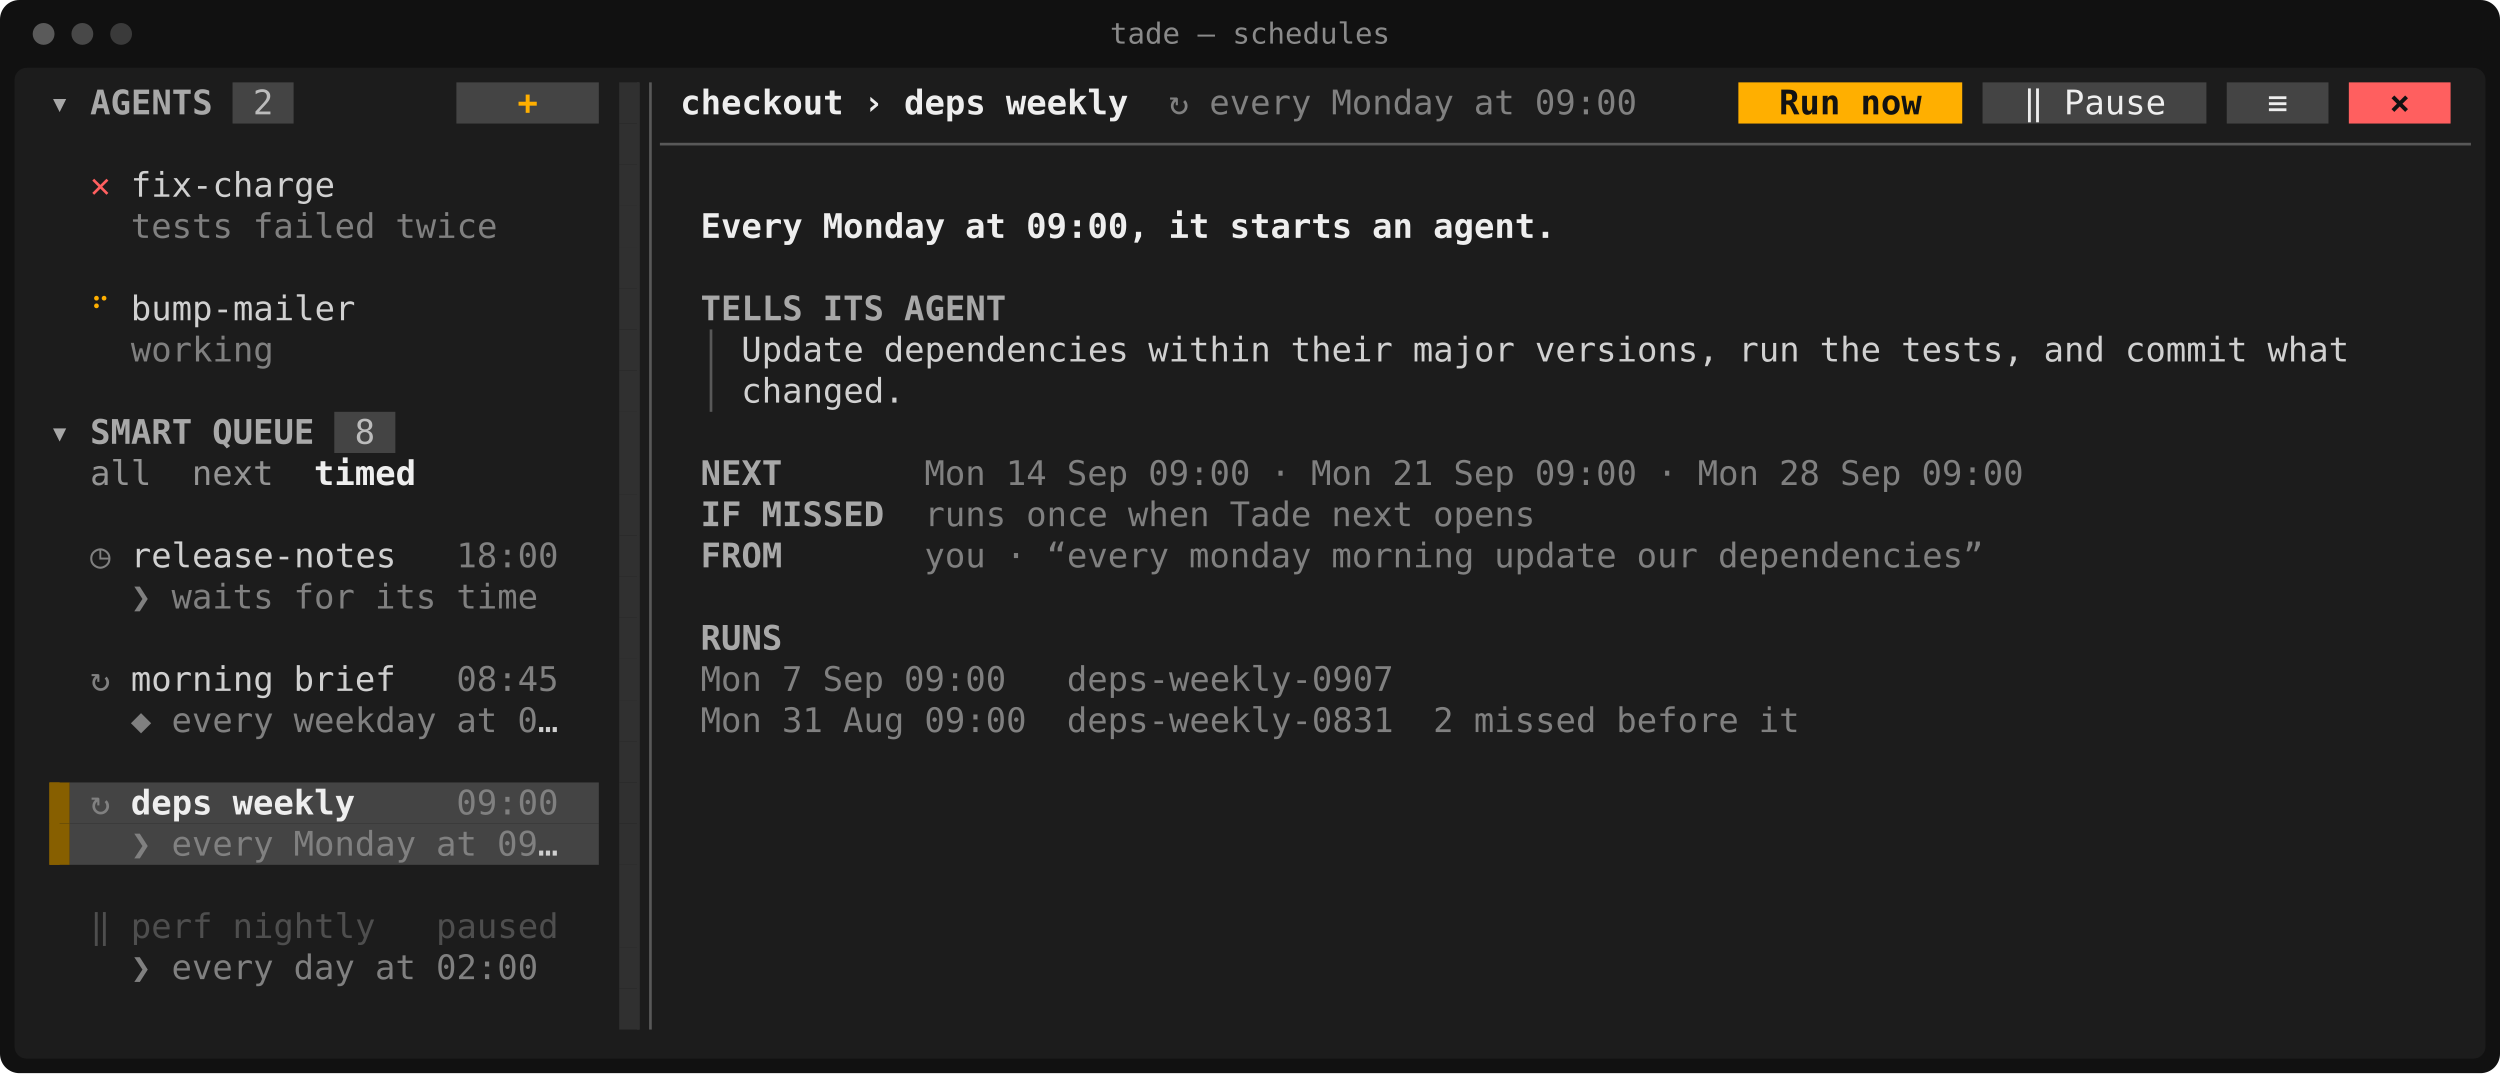
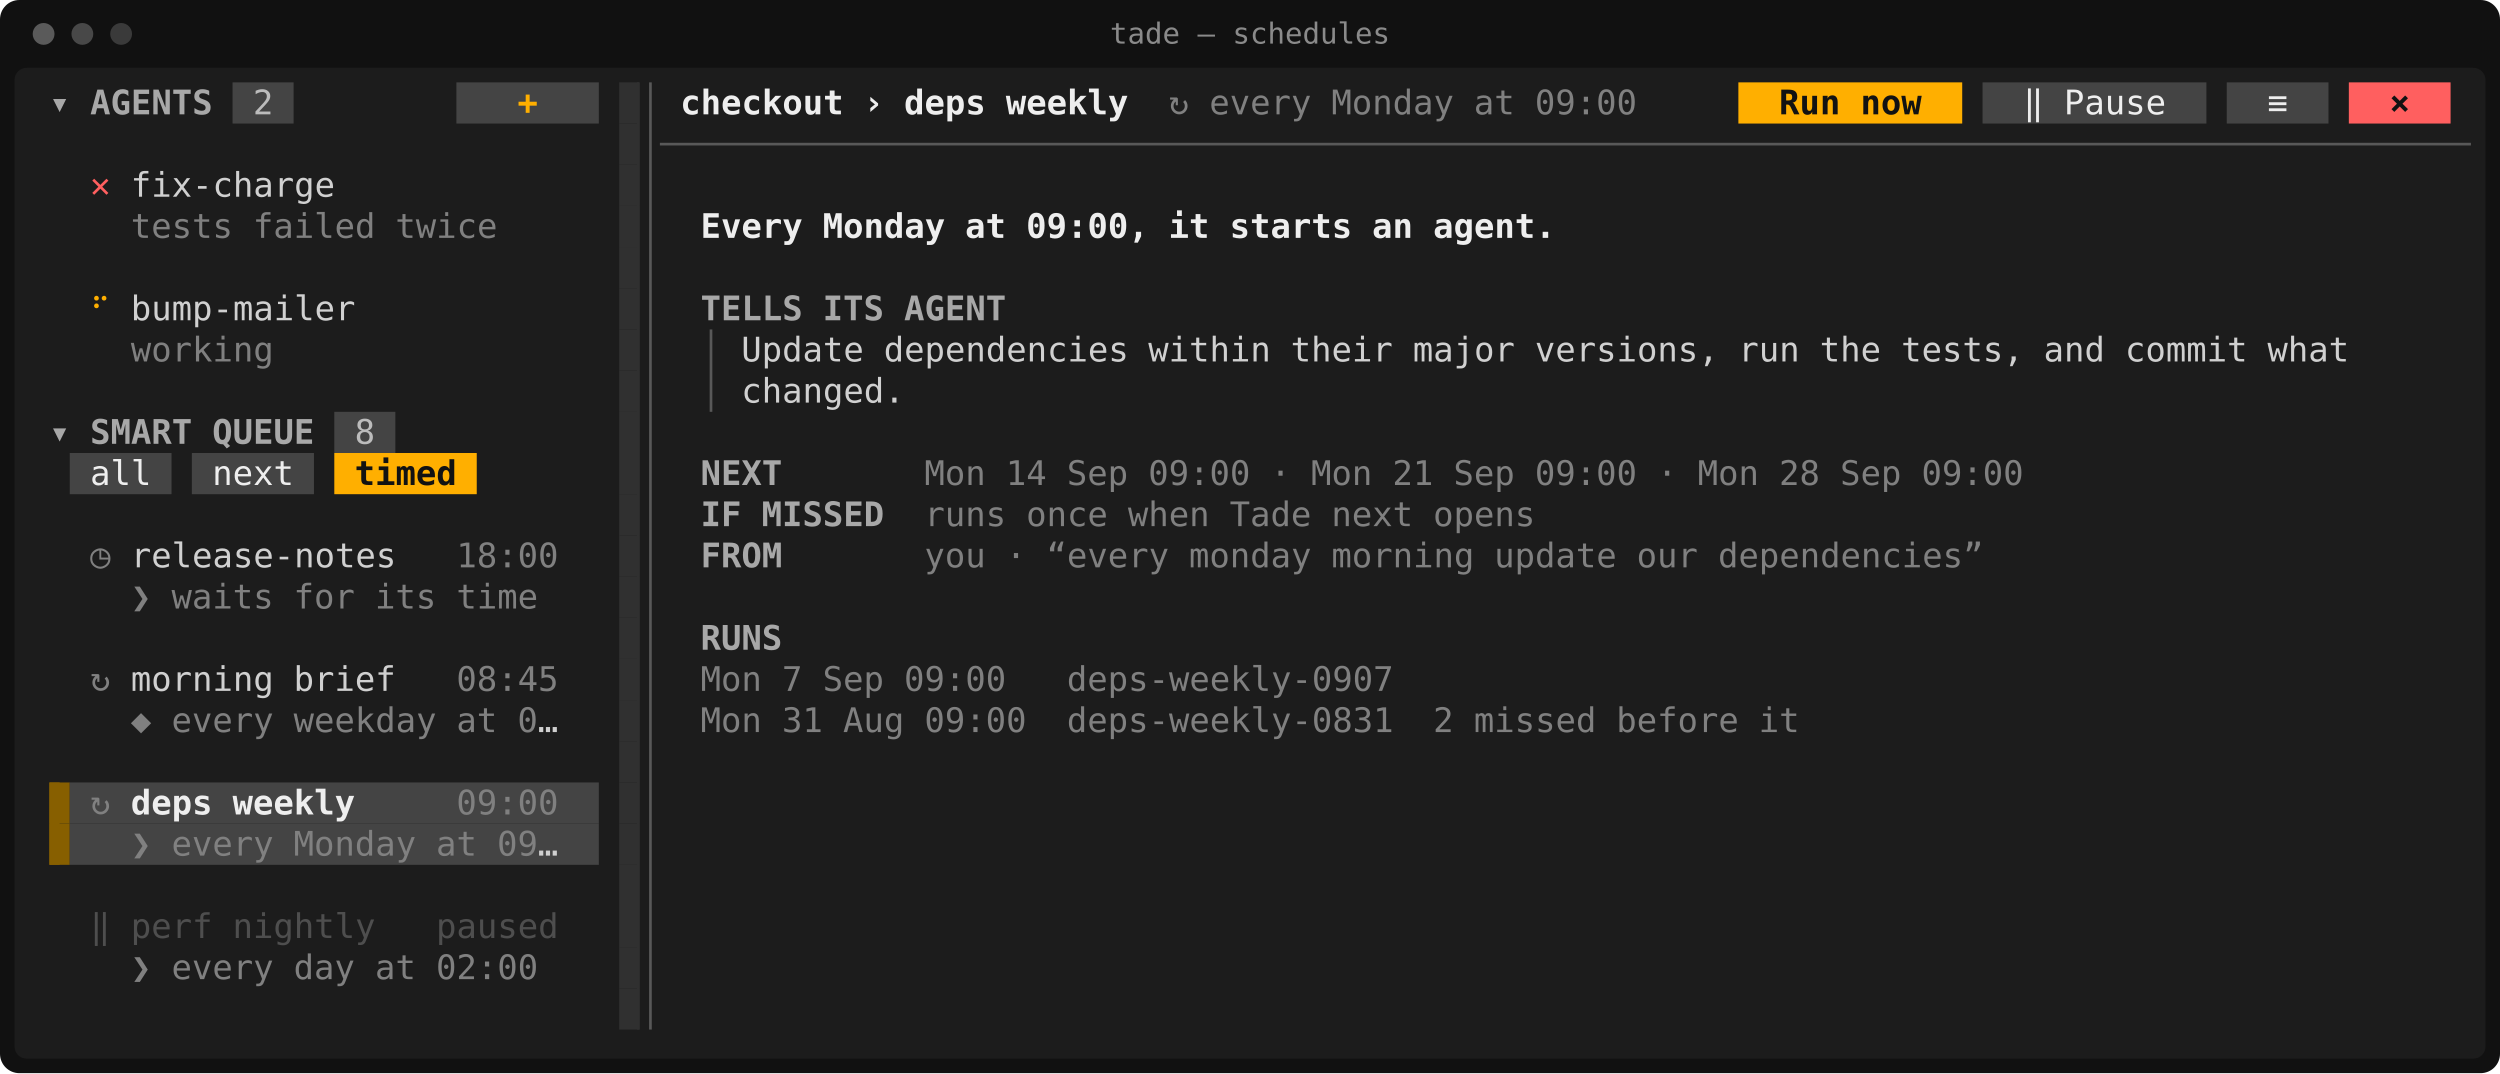
<svg xmlns="http://www.w3.org/2000/svg" viewBox="0 0 1032 443" width="1032" height="443" font-family="ui-monospace,SFMono-Regular,Menlo,Consolas,'DejaVu Sans Mono','Liberation Mono',monospace" font-size="14" role="img" aria-label="tade — schedules">
  <rect width="1032" height="443" rx="8" fill="#111111" />
  <rect x="6" y="28" width="1020" height="409" rx="5" fill="#1c1c1c" />
  <circle cx="18" cy="14" r="4.5" fill="#5a5a5a" />
  <circle cx="34" cy="14" r="4.5" fill="#484848" />
  <circle cx="50" cy="14" r="4.5" fill="#3a3a3a" />
  <text x="516" y="18" fill="#8a8a8a" font-size="12" text-anchor="middle">tade — schedules</text>
  <rect x="96" y="34" width="25.2" height="17" fill="#444444" />
  <rect x="188.4" y="34" width="58.8" height="17" fill="#444444" />
  <rect x="255.6" y="34" width="8.4" height="17" fill="#303030" />
  <rect x="717.6" y="34" width="92.4" height="17" fill="#ffaf00" />
  <rect x="818.4" y="34" width="92.4" height="17" fill="#444444" />
  <rect x="919.2" y="34" width="42" height="17" fill="#444444" />
  <rect x="969.6" y="34" width="42" height="17" fill="#ff5f5f" />
  <rect x="255.6" y="51" width="8.4" height="17" fill="#303030" />
  <rect x="255.6" y="68" width="8.4" height="17" fill="#303030" />
  <rect x="255.6" y="85" width="8.4" height="17" fill="#303030" />
  <rect x="255.6" y="102" width="8.4" height="17" fill="#303030" />
  <rect x="255.6" y="119" width="8.4" height="17" fill="#303030" />
  <rect x="255.6" y="136" width="8.4" height="17" fill="#303030" />
  <rect x="255.6" y="153" width="8.4" height="17" fill="#303030" />
  <rect x="138" y="170" width="25.2" height="17" fill="#444444" />
  <rect x="255.6" y="170" width="8.4" height="17" fill="#303030" />
+   <rect x="28.8" y="187" width="42" height="17" fill="#444444" />
+   <rect x="79.2" y="187" width="50.4" height="17" fill="#444444" />
+   <rect x="138" y="187" width="58.8" height="17" fill="#ffaf00" />
  <rect x="255.6" y="187" width="8.4" height="17" fill="#303030" />
  <rect x="255.6" y="204" width="8.4" height="17" fill="#303030" />
  <rect x="255.6" y="221" width="8.4" height="17" fill="#303030" />
  <rect x="255.6" y="238" width="8.4" height="17" fill="#303030" />
  <rect x="255.6" y="255" width="8.4" height="17" fill="#303030" />
  <rect x="255.6" y="272" width="8.4" height="17" fill="#303030" />
  <rect x="255.6" y="289" width="8.4" height="17" fill="#303030" />
  <rect x="255.6" y="306" width="8.4" height="17" fill="#303030" />
  <rect x="20.4" y="323" width="8.4" height="17" fill="#875f00" />
  <rect x="28.8" y="323" width="218.4" height="17" fill="#444444" />
  <rect x="255.6" y="323" width="8.4" height="17" fill="#303030" />
  <rect x="20.4" y="340" width="8.4" height="17" fill="#875f00" />
  <rect x="28.8" y="340" width="218.4" height="17" fill="#444444" />
  <rect x="255.6" y="340" width="8.4" height="17" fill="#303030" />
  <rect x="255.6" y="357" width="8.4" height="17" fill="#303030" />
  <rect x="255.6" y="374" width="8.4" height="17" fill="#303030" />
  <rect x="255.6" y="391" width="8.4" height="17" fill="#303030" />
  <rect x="255.6" y="408" width="8.4" height="17" fill="#303030" />
  <rect x="262.95" y="34" width="1.05" height="391" fill="#303030" />
  <rect x="20.4" y="323" width="4.2" height="34" fill="#875f00" />
  <line x1="268.5" y1="34" x2="268.5" y2="425" stroke="#585858" stroke-width="1.1" />
  <line x1="272.4" y1="59.5" x2="1020" y2="59.5" stroke="#585858" stroke-width="1.1" />
  <line x1="293.5" y1="136" x2="293.5" y2="170" stroke="#585858" stroke-width="1.1" />
  <text x="20.4" y="47.2" textLength="8.4" lengthAdjust="spacingAndGlyphs" fill="#a8a8a8" font-weight="700">▾</text>
  <text x="37.2" y="47.2" textLength="50.4" lengthAdjust="spacingAndGlyphs" fill="#a8a8a8" font-weight="700">AGENTS</text>
  <text x="104.4" y="47.2" textLength="8.4" lengthAdjust="spacingAndGlyphs" fill="#bcbcbc">2</text>
  <text x="213.6" y="47.2" textLength="8.4" lengthAdjust="spacingAndGlyphs" fill="#ffaf00" font-weight="700">+</text>
  <text x="280.8" y="47.2" textLength="67.2" lengthAdjust="spacingAndGlyphs" fill="#eeeeee" font-weight="700">checkout</text>
  <text x="356.4" y="47.2" textLength="8.4" lengthAdjust="spacingAndGlyphs" fill="#eeeeee" font-weight="700">›</text>
  <text x="373.2" y="47.2" textLength="33.6" lengthAdjust="spacingAndGlyphs" fill="#eeeeee" font-weight="700">deps</text>
  <text x="415.2" y="47.2" textLength="50.4" lengthAdjust="spacingAndGlyphs" fill="#eeeeee" font-weight="700">weekly</text>
  <text x="482.4" y="47.2" textLength="8.4" lengthAdjust="spacingAndGlyphs" fill="#808080">↻</text>
  <text x="499.2" y="47.2" textLength="42" lengthAdjust="spacingAndGlyphs" fill="#808080">every</text>
  <text x="549.6" y="47.2" textLength="50.4" lengthAdjust="spacingAndGlyphs" fill="#808080">Monday</text>
  <text x="608.4" y="47.2" textLength="16.8" lengthAdjust="spacingAndGlyphs" fill="#808080">at</text>
  <text x="633.6" y="47.2" textLength="42" lengthAdjust="spacingAndGlyphs" fill="#808080">09:00</text>
  <text x="734.4" y="47.2" textLength="25.2" lengthAdjust="spacingAndGlyphs" fill="#121212" font-weight="700">Run</text>
  <text x="768" y="47.2" textLength="25.2" lengthAdjust="spacingAndGlyphs" fill="#121212" font-weight="700">now</text>
  <text x="835.2" y="47.2" textLength="8.4" lengthAdjust="spacingAndGlyphs" fill="#eeeeee">‖</text>
  <text x="852" y="47.2" textLength="42" lengthAdjust="spacingAndGlyphs" fill="#eeeeee">Pause</text>
  <text x="936" y="47.2" textLength="8.4" lengthAdjust="spacingAndGlyphs" fill="#eeeeee">≡</text>
  <text x="986.4" y="47.2" textLength="8.4" lengthAdjust="spacingAndGlyphs" fill="#121212" font-weight="700">×</text>
  <text x="37.2" y="81.2" textLength="8.4" lengthAdjust="spacingAndGlyphs" fill="#ff5f5f">✕</text>
  <text x="54" y="81.2" textLength="84" lengthAdjust="spacingAndGlyphs" fill="#d0d0d0">fix-charge</text>
  <text x="54" y="98.2" textLength="42" lengthAdjust="spacingAndGlyphs" fill="#808080">tests</text>
  <text x="104.4" y="98.2" textLength="50.4" lengthAdjust="spacingAndGlyphs" fill="#808080">failed</text>
  <text x="163.2" y="98.2" textLength="42" lengthAdjust="spacingAndGlyphs" fill="#808080">twice</text>
  <text x="289.2" y="98.2" textLength="42" lengthAdjust="spacingAndGlyphs" fill="#eeeeee" font-weight="700">Every</text>
  <text x="339.6" y="98.2" textLength="50.4" lengthAdjust="spacingAndGlyphs" fill="#eeeeee" font-weight="700">Monday</text>
  <text x="398.4" y="98.2" textLength="16.8" lengthAdjust="spacingAndGlyphs" fill="#eeeeee" font-weight="700">at</text>
  <text x="423.6" y="98.2" textLength="50.4" lengthAdjust="spacingAndGlyphs" fill="#eeeeee" font-weight="700">09:00,</text>
  <text x="482.4" y="98.2" textLength="16.8" lengthAdjust="spacingAndGlyphs" fill="#eeeeee" font-weight="700">it</text>
  <text x="507.6" y="98.2" textLength="50.4" lengthAdjust="spacingAndGlyphs" fill="#eeeeee" font-weight="700">starts</text>
  <text x="566.4" y="98.2" textLength="16.8" lengthAdjust="spacingAndGlyphs" fill="#eeeeee" font-weight="700">an</text>
  <text x="591.6" y="98.2" textLength="50.4" lengthAdjust="spacingAndGlyphs" fill="#eeeeee" font-weight="700">agent.</text>
  <text x="37.2" y="132.2" textLength="8.4" lengthAdjust="spacingAndGlyphs" fill="#ffaf00">⠋</text>
  <text x="54" y="132.2" textLength="92.4" lengthAdjust="spacingAndGlyphs" fill="#d0d0d0">bump-mailer</text>
  <text x="289.2" y="132.2" textLength="42" lengthAdjust="spacingAndGlyphs" fill="#a8a8a8" font-weight="700">TELLS</text>
  <text x="339.6" y="132.2" textLength="25.2" lengthAdjust="spacingAndGlyphs" fill="#a8a8a8" font-weight="700">ITS</text>
  <text x="373.2" y="132.2" textLength="42" lengthAdjust="spacingAndGlyphs" fill="#a8a8a8" font-weight="700">AGENT</text>
  <text x="54" y="149.2" textLength="58.8" lengthAdjust="spacingAndGlyphs" fill="#808080">working</text>
  <text x="306" y="149.2" textLength="50.4" lengthAdjust="spacingAndGlyphs" fill="#d0d0d0">Update</text>
  <text x="364.8" y="149.2" textLength="100.8" lengthAdjust="spacingAndGlyphs" fill="#d0d0d0">dependencies</text>
  <text x="474" y="149.2" textLength="50.4" lengthAdjust="spacingAndGlyphs" fill="#d0d0d0">within</text>
  <text x="532.8" y="149.2" textLength="42" lengthAdjust="spacingAndGlyphs" fill="#d0d0d0">their</text>
  <text x="583.2" y="149.2" textLength="42" lengthAdjust="spacingAndGlyphs" fill="#d0d0d0">major</text>
  <text x="633.6" y="149.2" textLength="75.6" lengthAdjust="spacingAndGlyphs" fill="#d0d0d0">versions,</text>
  <text x="717.6" y="149.2" textLength="25.2" lengthAdjust="spacingAndGlyphs" fill="#d0d0d0">run</text>
  <text x="751.2" y="149.2" textLength="25.2" lengthAdjust="spacingAndGlyphs" fill="#d0d0d0">the</text>
  <text x="784.8" y="149.2" textLength="50.4" lengthAdjust="spacingAndGlyphs" fill="#d0d0d0">tests,</text>
  <text x="843.6" y="149.2" textLength="25.2" lengthAdjust="spacingAndGlyphs" fill="#d0d0d0">and</text>
  <text x="877.2" y="149.2" textLength="50.4" lengthAdjust="spacingAndGlyphs" fill="#d0d0d0">commit</text>
  <text x="936" y="149.2" textLength="33.6" lengthAdjust="spacingAndGlyphs" fill="#d0d0d0">what</text>
  <text x="306" y="166.2" textLength="67.2" lengthAdjust="spacingAndGlyphs" fill="#d0d0d0">changed.</text>
  <text x="20.4" y="183.2" textLength="8.4" lengthAdjust="spacingAndGlyphs" fill="#a8a8a8" font-weight="700">▾</text>
  <text x="37.2" y="183.2" textLength="42" lengthAdjust="spacingAndGlyphs" fill="#a8a8a8" font-weight="700">SMART</text>
  <text x="87.6" y="183.2" textLength="42" lengthAdjust="spacingAndGlyphs" fill="#a8a8a8" font-weight="700">QUEUE</text>
  <text x="146.4" y="183.2" textLength="8.4" lengthAdjust="spacingAndGlyphs" fill="#bcbcbc">8</text>
-   <text x="37.2" y="200.2" textLength="25.2" lengthAdjust="spacingAndGlyphs" fill="#949494">all</text>
-   <text x="79.2" y="200.2" textLength="33.6" lengthAdjust="spacingAndGlyphs" fill="#949494">next</text>
-   <text x="129.6" y="200.2" textLength="42" lengthAdjust="spacingAndGlyphs" fill="#eeeeee" font-weight="700">timed</text>
+   <text x="37.2" y="200.2" textLength="25.2" lengthAdjust="spacingAndGlyphs" fill="#eeeeee">all</text>
+   <text x="87.6" y="200.2" textLength="33.6" lengthAdjust="spacingAndGlyphs" fill="#eeeeee">next</text>
+   <text x="146.4" y="200.2" textLength="42" lengthAdjust="spacingAndGlyphs" fill="#121212" font-weight="700">timed</text>
  <text x="289.2" y="200.2" textLength="33.6" lengthAdjust="spacingAndGlyphs" fill="#a8a8a8" font-weight="700">NEXT</text>
  <text x="381.6" y="200.2" textLength="25.2" lengthAdjust="spacingAndGlyphs" fill="#808080">Mon</text>
  <text x="415.2" y="200.2" textLength="16.8" lengthAdjust="spacingAndGlyphs" fill="#808080">14</text>
  <text x="440.4" y="200.2" textLength="25.2" lengthAdjust="spacingAndGlyphs" fill="#808080">Sep</text>
  <text x="474" y="200.2" textLength="42" lengthAdjust="spacingAndGlyphs" fill="#808080">09:00</text>
  <text x="524.4" y="200.2" textLength="8.4" lengthAdjust="spacingAndGlyphs" fill="#808080">·</text>
  <text x="541.2" y="200.2" textLength="25.2" lengthAdjust="spacingAndGlyphs" fill="#808080">Mon</text>
  <text x="574.8" y="200.2" textLength="16.8" lengthAdjust="spacingAndGlyphs" fill="#808080">21</text>
  <text x="600" y="200.2" textLength="25.2" lengthAdjust="spacingAndGlyphs" fill="#808080">Sep</text>
  <text x="633.6" y="200.2" textLength="42" lengthAdjust="spacingAndGlyphs" fill="#808080">09:00</text>
  <text x="684" y="200.2" textLength="8.4" lengthAdjust="spacingAndGlyphs" fill="#808080">·</text>
  <text x="700.8" y="200.2" textLength="25.2" lengthAdjust="spacingAndGlyphs" fill="#808080">Mon</text>
  <text x="734.4" y="200.2" textLength="16.8" lengthAdjust="spacingAndGlyphs" fill="#808080">28</text>
  <text x="759.6" y="200.2" textLength="25.2" lengthAdjust="spacingAndGlyphs" fill="#808080">Sep</text>
  <text x="793.2" y="200.2" textLength="42" lengthAdjust="spacingAndGlyphs" fill="#808080">09:00</text>
  <text x="289.2" y="217.2" textLength="16.8" lengthAdjust="spacingAndGlyphs" fill="#a8a8a8" font-weight="700">IF</text>
  <text x="314.4" y="217.2" textLength="50.4" lengthAdjust="spacingAndGlyphs" fill="#a8a8a8" font-weight="700">MISSED</text>
  <text x="381.6" y="217.2" textLength="33.6" lengthAdjust="spacingAndGlyphs" fill="#808080">runs</text>
  <text x="423.6" y="217.2" textLength="33.6" lengthAdjust="spacingAndGlyphs" fill="#808080">once</text>
  <text x="465.6" y="217.2" textLength="33.6" lengthAdjust="spacingAndGlyphs" fill="#808080">when</text>
  <text x="507.6" y="217.2" textLength="33.6" lengthAdjust="spacingAndGlyphs" fill="#808080">Tade</text>
  <text x="549.6" y="217.2" textLength="33.6" lengthAdjust="spacingAndGlyphs" fill="#808080">next</text>
  <text x="591.6" y="217.2" textLength="42" lengthAdjust="spacingAndGlyphs" fill="#808080">opens</text>
  <text x="37.2" y="234.2" textLength="8.4" lengthAdjust="spacingAndGlyphs" fill="#808080">◷</text>
  <text x="54" y="234.2" textLength="109.2" lengthAdjust="spacingAndGlyphs" fill="#d0d0d0">release-notes</text>
  <text x="188.4" y="234.2" textLength="42" lengthAdjust="spacingAndGlyphs" fill="#808080">18:00</text>
  <text x="289.2" y="234.2" textLength="33.6" lengthAdjust="spacingAndGlyphs" fill="#a8a8a8" font-weight="700">FROM</text>
  <text x="381.6" y="234.2" textLength="25.2" lengthAdjust="spacingAndGlyphs" fill="#808080">you</text>
  <text x="415.2" y="234.2" textLength="8.4" lengthAdjust="spacingAndGlyphs" fill="#808080">·</text>
  <text x="432" y="234.2" textLength="50.4" lengthAdjust="spacingAndGlyphs" fill="#808080">“every</text>
  <text x="490.8" y="234.2" textLength="50.4" lengthAdjust="spacingAndGlyphs" fill="#808080">monday</text>
  <text x="549.6" y="234.2" textLength="58.8" lengthAdjust="spacingAndGlyphs" fill="#808080">morning</text>
  <text x="616.8" y="234.2" textLength="50.4" lengthAdjust="spacingAndGlyphs" fill="#808080">update</text>
  <text x="675.6" y="234.2" textLength="25.2" lengthAdjust="spacingAndGlyphs" fill="#808080">our</text>
  <text x="709.2" y="234.2" textLength="109.2" lengthAdjust="spacingAndGlyphs" fill="#808080">dependencies”</text>
  <text x="54" y="251.2" textLength="8.4" lengthAdjust="spacingAndGlyphs" fill="#808080">❯</text>
  <text x="70.8" y="251.2" textLength="42" lengthAdjust="spacingAndGlyphs" fill="#808080">waits</text>
  <text x="121.2" y="251.2" textLength="25.2" lengthAdjust="spacingAndGlyphs" fill="#808080">for</text>
  <text x="154.8" y="251.2" textLength="25.2" lengthAdjust="spacingAndGlyphs" fill="#808080">its</text>
  <text x="188.4" y="251.2" textLength="33.6" lengthAdjust="spacingAndGlyphs" fill="#808080">time</text>
  <text x="289.2" y="268.2" textLength="33.6" lengthAdjust="spacingAndGlyphs" fill="#a8a8a8" font-weight="700">RUNS</text>
  <text x="37.2" y="285.2" textLength="8.4" lengthAdjust="spacingAndGlyphs" fill="#808080">↻</text>
  <text x="54" y="285.2" textLength="58.8" lengthAdjust="spacingAndGlyphs" fill="#d0d0d0">morning</text>
  <text x="121.2" y="285.2" textLength="42" lengthAdjust="spacingAndGlyphs" fill="#d0d0d0">brief</text>
  <text x="188.4" y="285.2" textLength="42" lengthAdjust="spacingAndGlyphs" fill="#808080">08:45</text>
  <text x="289.2" y="285.2" textLength="25.2" lengthAdjust="spacingAndGlyphs" fill="#808080">Mon</text>
  <text x="322.8" y="285.2" textLength="8.4" lengthAdjust="spacingAndGlyphs" fill="#808080">7</text>
  <text x="339.6" y="285.2" textLength="25.2" lengthAdjust="spacingAndGlyphs" fill="#808080">Sep</text>
  <text x="373.2" y="285.2" textLength="42" lengthAdjust="spacingAndGlyphs" fill="#808080">09:00</text>
  <text x="440.4" y="285.2" textLength="134.4" lengthAdjust="spacingAndGlyphs" fill="#808080">deps-weekly-0907</text>
  <text x="54" y="302.2" textLength="8.4" lengthAdjust="spacingAndGlyphs" fill="#808080">◆</text>
  <text x="70.8" y="302.2" textLength="42" lengthAdjust="spacingAndGlyphs" fill="#808080">every</text>
  <text x="121.2" y="302.2" textLength="58.8" lengthAdjust="spacingAndGlyphs" fill="#808080">weekday</text>
  <text x="188.4" y="302.2" textLength="16.8" lengthAdjust="spacingAndGlyphs" fill="#808080">at</text>
  <text x="213.6" y="302.2" textLength="8.4" lengthAdjust="spacingAndGlyphs" fill="#808080">0</text>
  <text x="222" y="302.2" textLength="8.4" lengthAdjust="spacingAndGlyphs" fill="#d0d0d0">…</text>
  <text x="289.2" y="302.2" textLength="25.2" lengthAdjust="spacingAndGlyphs" fill="#808080">Mon</text>
  <text x="322.8" y="302.2" textLength="16.8" lengthAdjust="spacingAndGlyphs" fill="#808080">31</text>
  <text x="348" y="302.2" textLength="25.2" lengthAdjust="spacingAndGlyphs" fill="#808080">Aug</text>
  <text x="381.6" y="302.2" textLength="42" lengthAdjust="spacingAndGlyphs" fill="#808080">09:00</text>
  <text x="440.4" y="302.2" textLength="134.4" lengthAdjust="spacingAndGlyphs" fill="#808080">deps-weekly-0831</text>
  <text x="591.6" y="302.2" textLength="8.4" lengthAdjust="spacingAndGlyphs" fill="#808080">2</text>
  <text x="608.4" y="302.2" textLength="50.4" lengthAdjust="spacingAndGlyphs" fill="#808080">missed</text>
  <text x="667.2" y="302.2" textLength="50.4" lengthAdjust="spacingAndGlyphs" fill="#808080">before</text>
  <text x="726" y="302.2" textLength="16.8" lengthAdjust="spacingAndGlyphs" fill="#808080">it</text>
  <text x="37.2" y="336.2" textLength="8.4" lengthAdjust="spacingAndGlyphs" fill="#808080">↻</text>
  <text x="54" y="336.2" textLength="33.6" lengthAdjust="spacingAndGlyphs" fill="#eeeeee" font-weight="700">deps</text>
  <text x="96" y="336.2" textLength="50.4" lengthAdjust="spacingAndGlyphs" fill="#eeeeee" font-weight="700">weekly</text>
  <text x="188.4" y="336.2" textLength="42" lengthAdjust="spacingAndGlyphs" fill="#808080">09:00</text>
  <text x="54" y="353.2" textLength="8.4" lengthAdjust="spacingAndGlyphs" fill="#808080">❯</text>
  <text x="70.8" y="353.2" textLength="42" lengthAdjust="spacingAndGlyphs" fill="#808080">every</text>
  <text x="121.2" y="353.2" textLength="50.4" lengthAdjust="spacingAndGlyphs" fill="#808080">Monday</text>
  <text x="180" y="353.2" textLength="16.8" lengthAdjust="spacingAndGlyphs" fill="#808080">at</text>
  <text x="205.2" y="353.2" textLength="16.8" lengthAdjust="spacingAndGlyphs" fill="#808080">09</text>
  <text x="222" y="353.2" textLength="8.4" lengthAdjust="spacingAndGlyphs" fill="#d0d0d0">…</text>
  <text x="37.2" y="387.2" textLength="8.4" lengthAdjust="spacingAndGlyphs" fill="#4e4e4e">‖</text>
  <text x="54" y="387.2" textLength="33.6" lengthAdjust="spacingAndGlyphs" fill="#4e4e4e">perf</text>
  <text x="96" y="387.2" textLength="58.8" lengthAdjust="spacingAndGlyphs" fill="#4e4e4e">nightly</text>
  <text x="180" y="387.2" textLength="50.4" lengthAdjust="spacingAndGlyphs" fill="#4e4e4e">paused</text>
  <text x="54" y="404.2" textLength="8.4" lengthAdjust="spacingAndGlyphs" fill="#808080">❯</text>
  <text x="70.8" y="404.2" textLength="42" lengthAdjust="spacingAndGlyphs" fill="#808080">every</text>
  <text x="121.2" y="404.2" textLength="25.2" lengthAdjust="spacingAndGlyphs" fill="#808080">day</text>
  <text x="154.8" y="404.2" textLength="16.8" lengthAdjust="spacingAndGlyphs" fill="#808080">at</text>
  <text x="180" y="404.2" textLength="42" lengthAdjust="spacingAndGlyphs" fill="#808080">02:00</text>
</svg>
